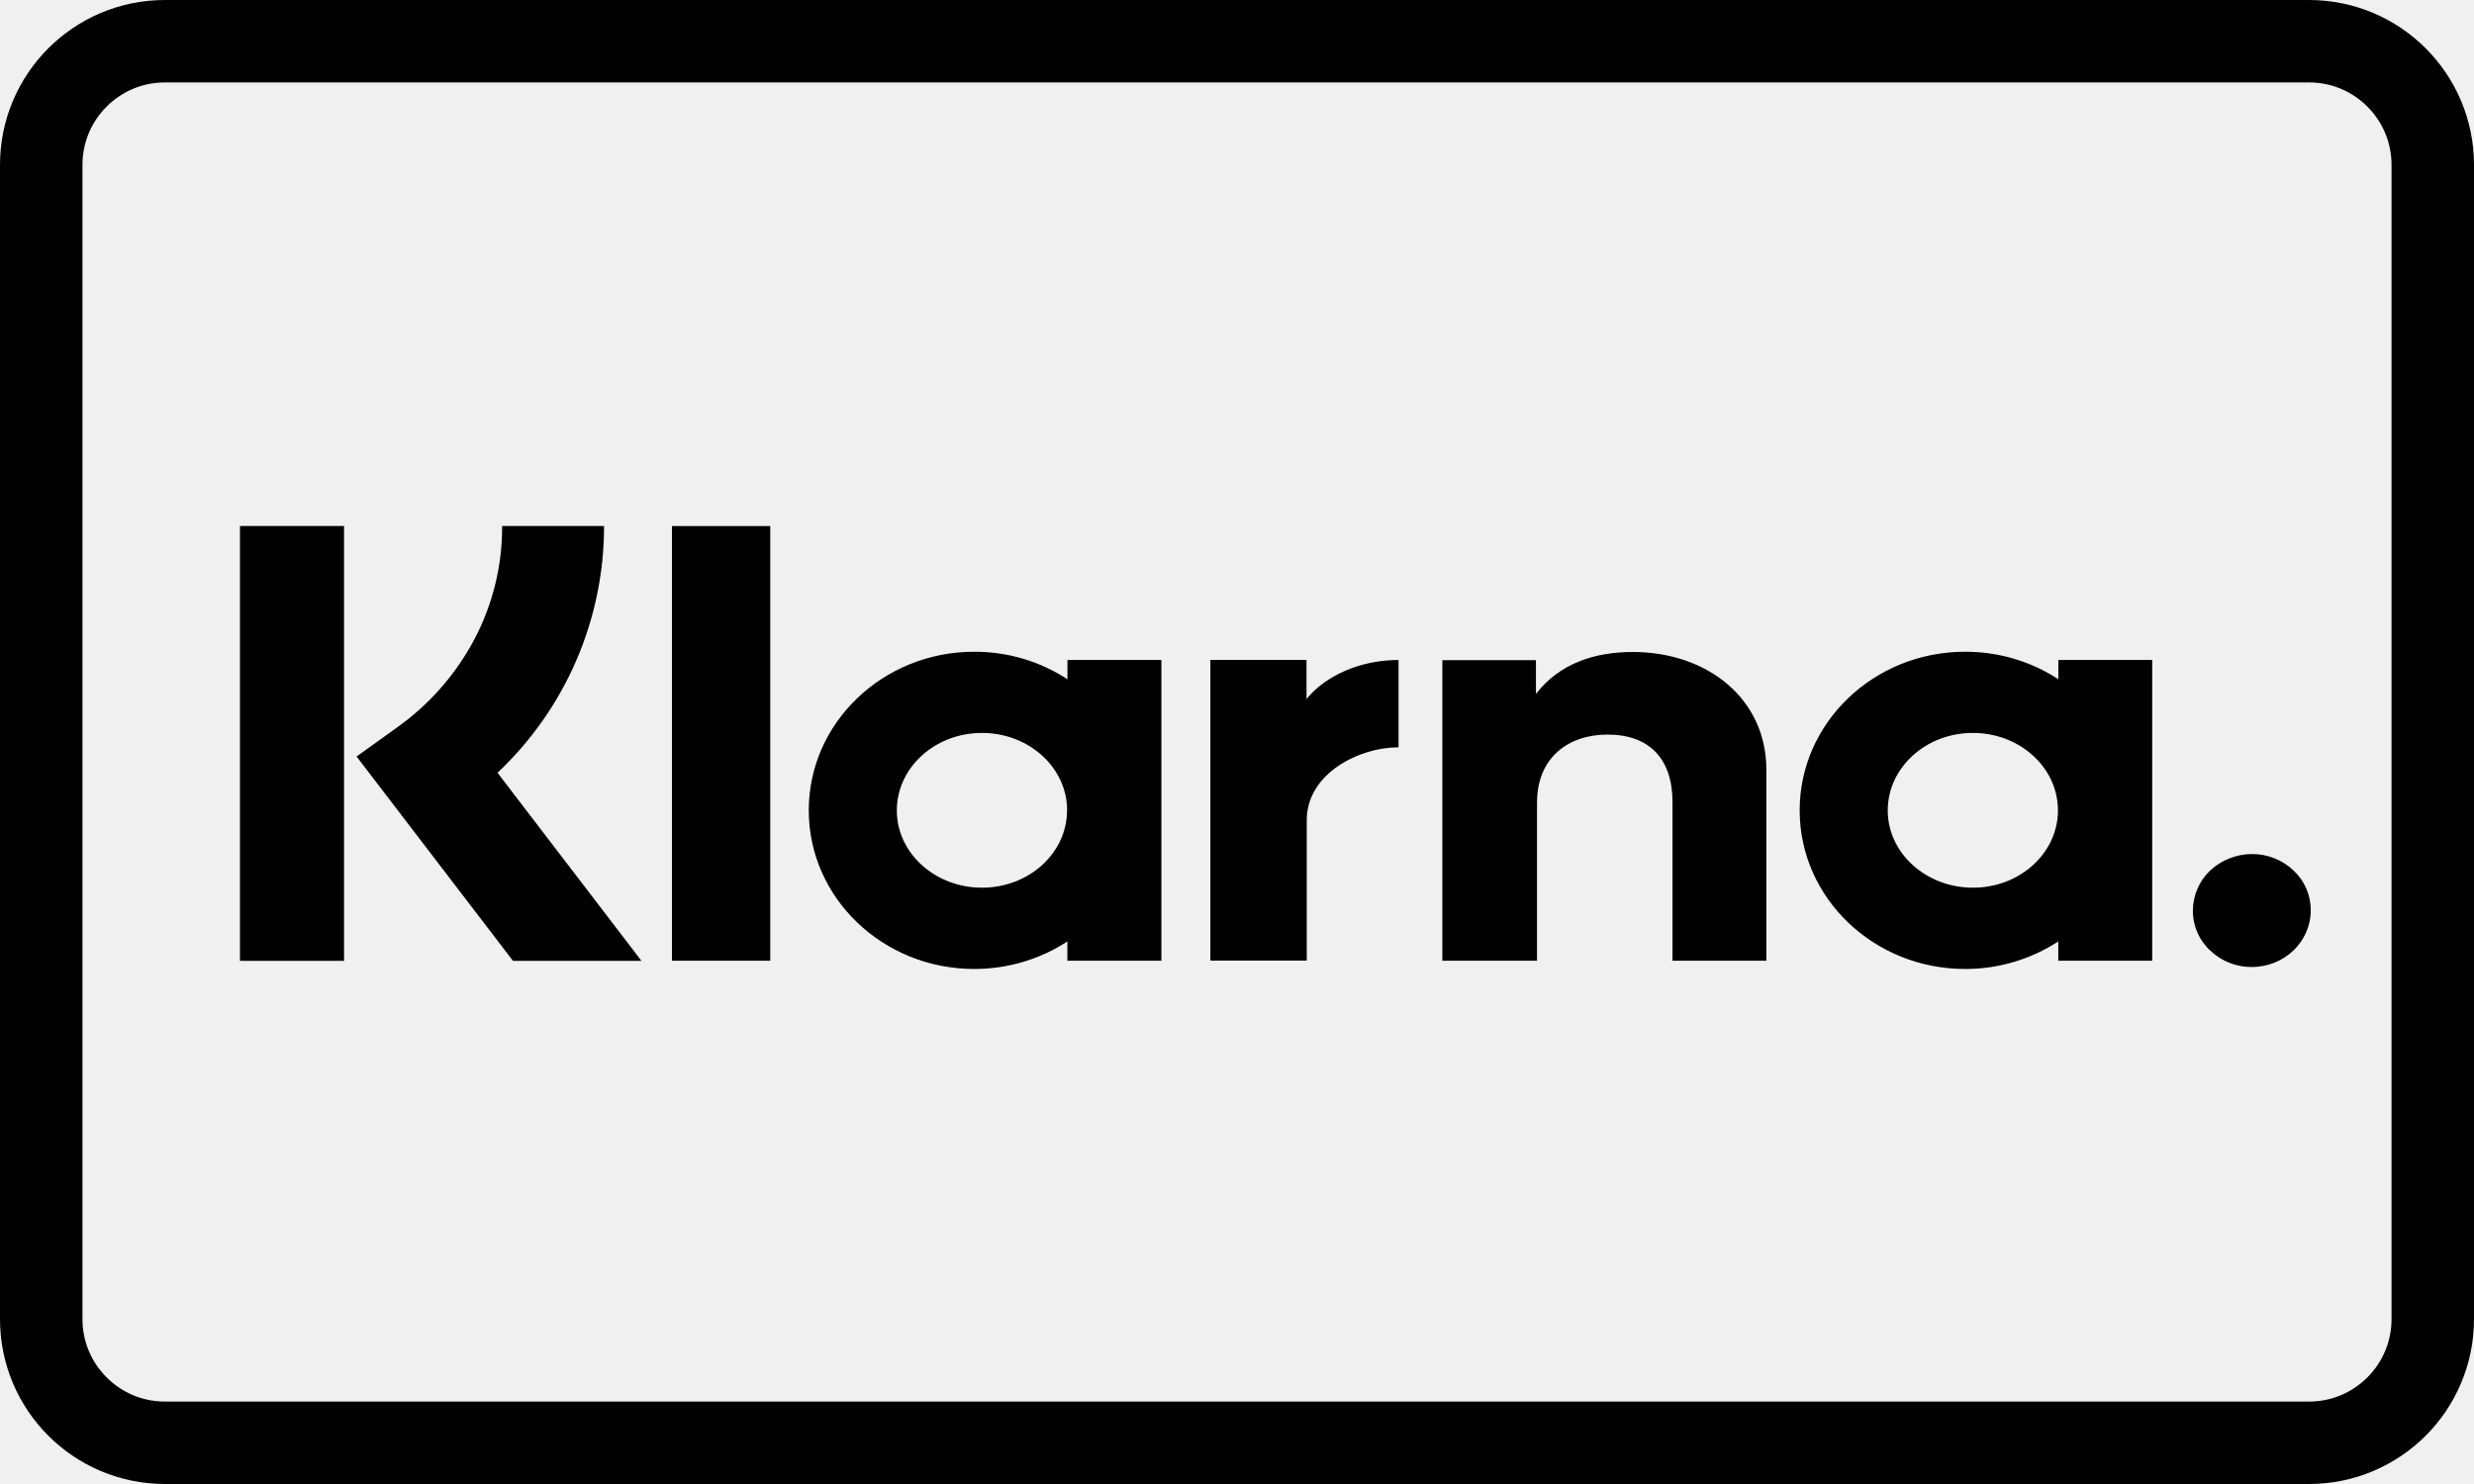
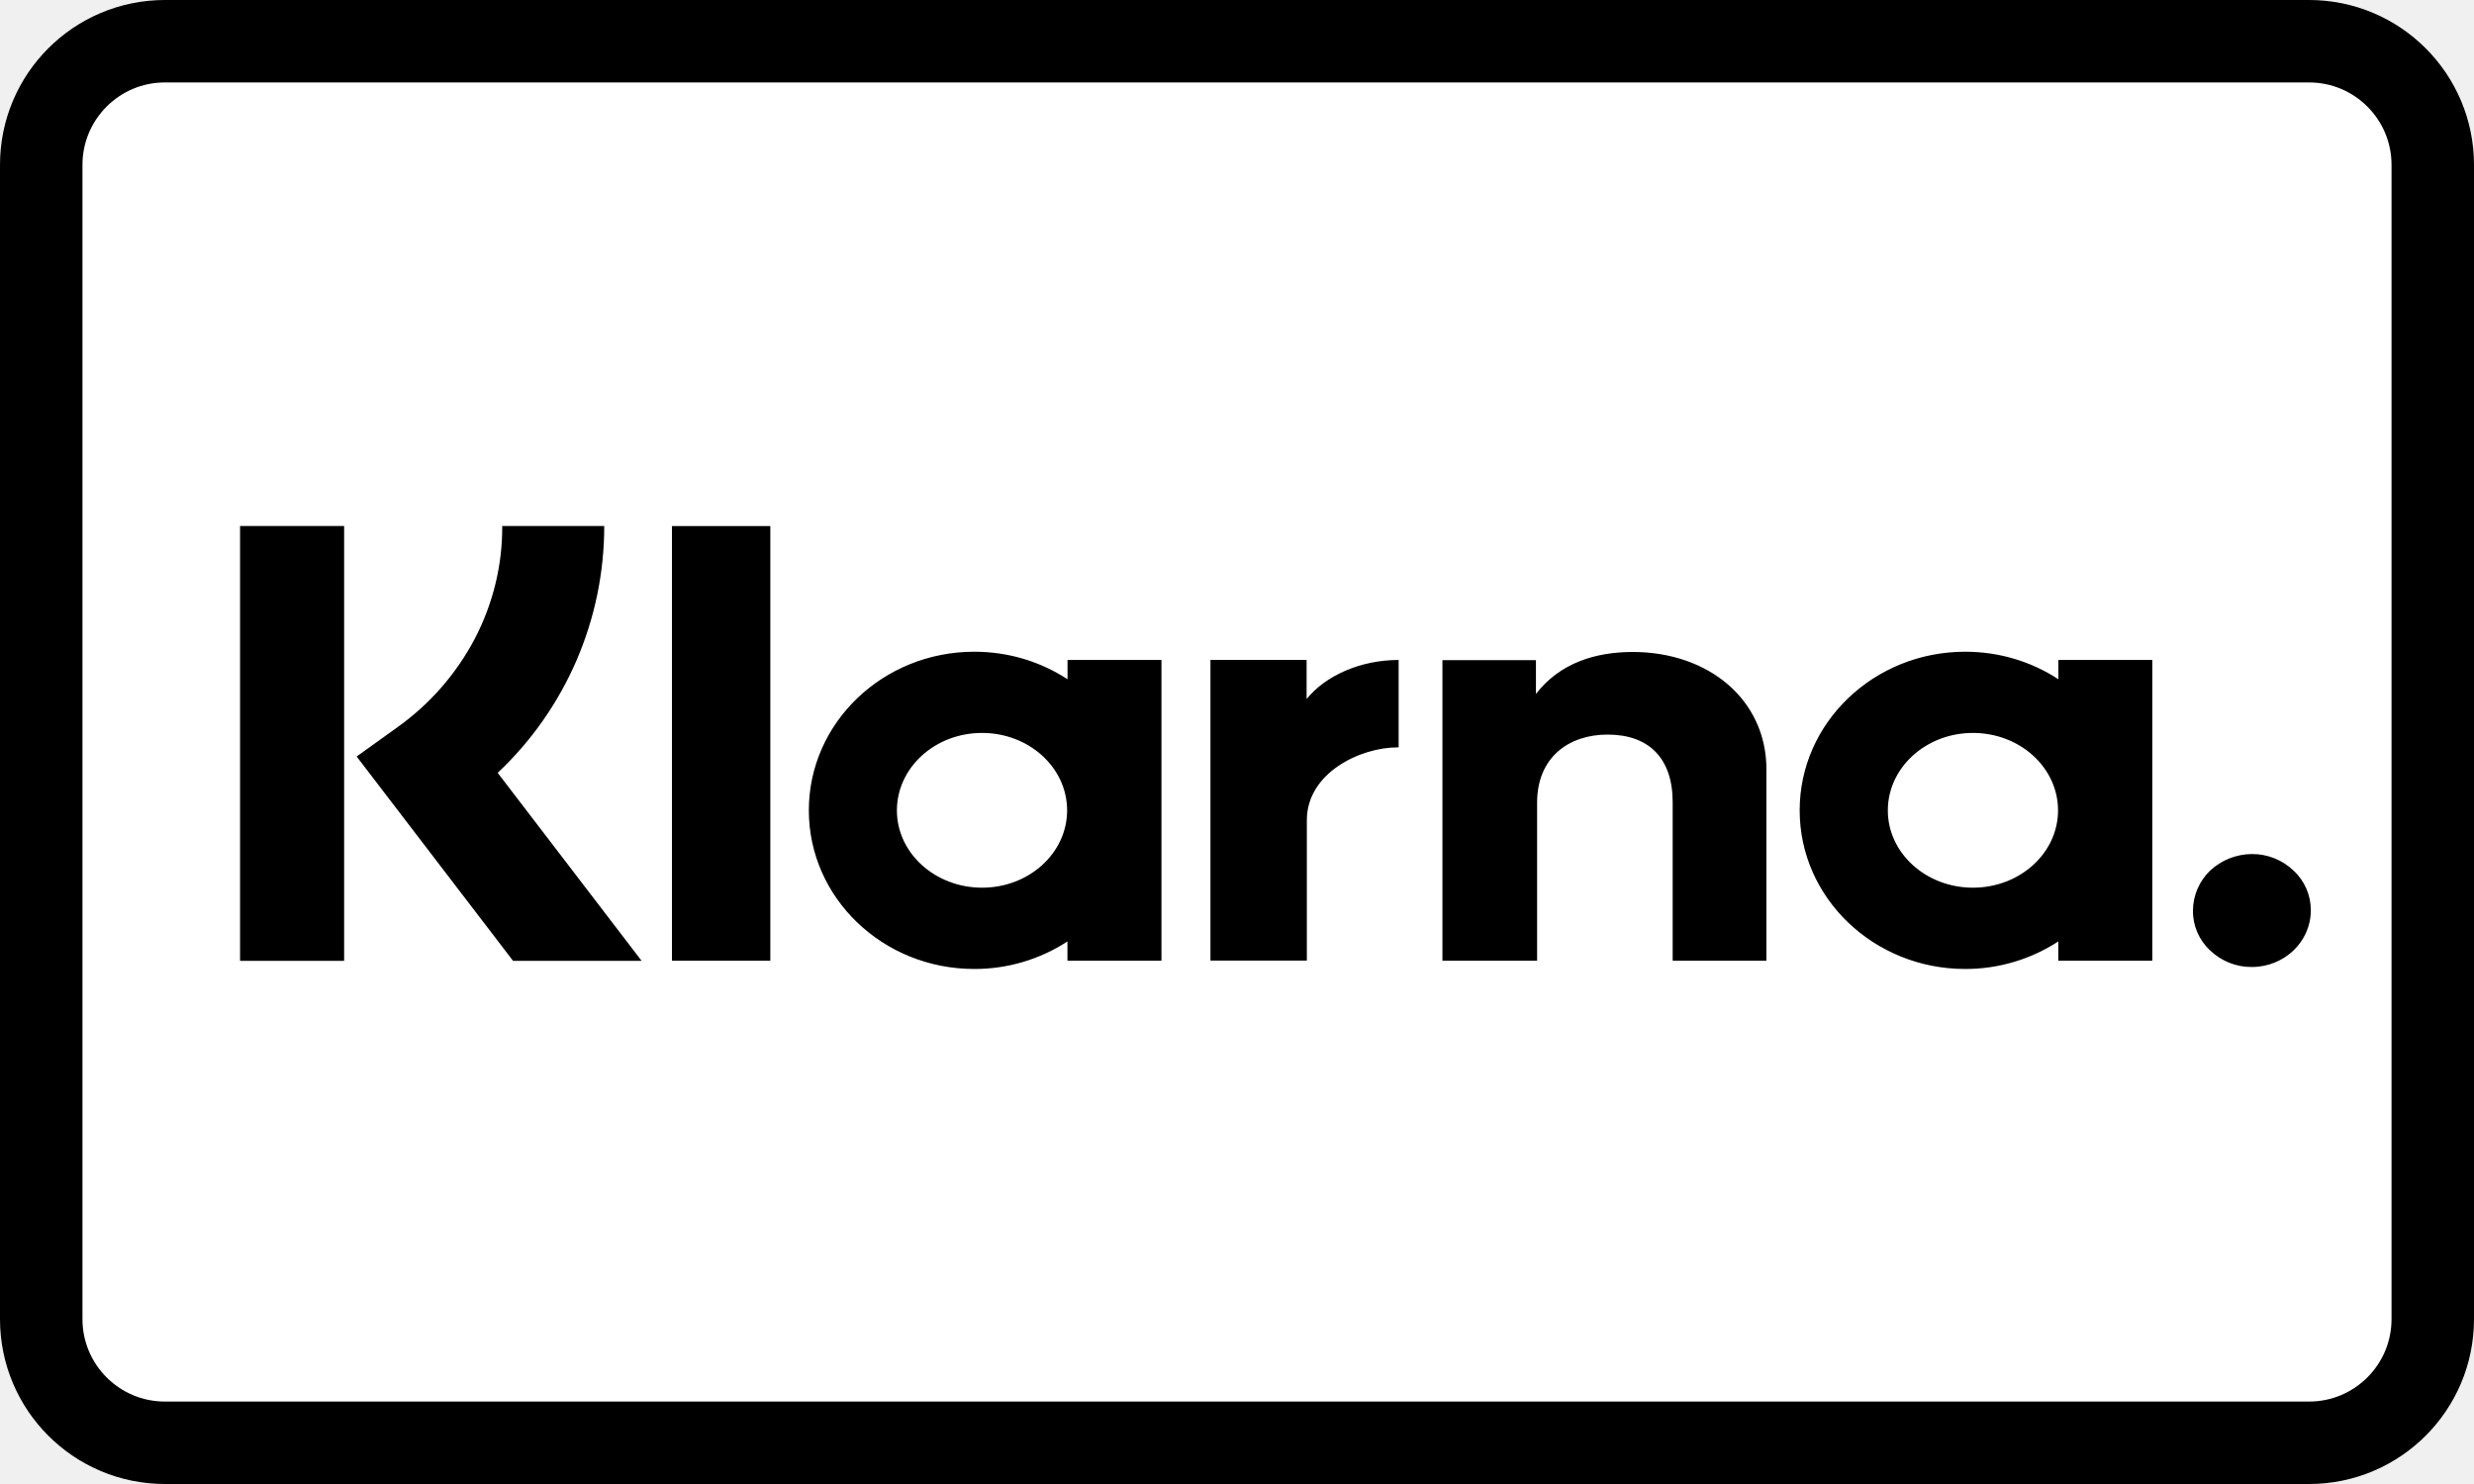
- <svg xmlns="http://www.w3.org/2000/svg" width="30" height="18" fill="none" viewBox="0 0 30 18">
-   <g clip-path="url(#a)">
-     <path fill="#000" d="M27.306 10.359a.75.75 0 0 0-.507.201.678.678 0 0 0-.208.484.65.65 0 0 0 .208.483.721.721 0 0 0 .507.202c.394 0 .714-.307.714-.685a.651.651 0 0 0-.207-.484.723.723 0 0 0-.507-.201Zm-2.351-.529c0-.52-.462-.94-1.032-.94-.57 0-1.032.421-1.032.94 0 .517.463.937 1.033.937.57 0 1.031-.42 1.031-.938Zm.004-1.825h1.139v3.648h-1.139v-.234a2.059 2.059 0 0 1-1.129.334c-1.109 0-2.007-.861-2.007-1.924 0-1.062.898-1.924 2.007-1.924.42 0 .807.123 1.13.334v-.234Zm-5.161-.097c-.454 0-.885.135-1.173.509v-.41H17.49v3.646h1.148V9.737c0-.555.387-.827.855-.827.5 0 .788.287.788.819v1.924h1.138V9.334c0-.849-.704-1.426-1.622-1.426Zm-3.955.572v-.476h-1.166v3.647h1.169V9.948c0-.574.649-.883 1.1-.883h.013v-1.06c-.463 0-.887.19-1.116.474ZM12.94 9.83c0-.52-.463-.94-1.033-.94-.57 0-1.032.421-1.032.94 0 .517.463.937 1.033.937.57 0 1.031-.42 1.031-.938Zm.004-1.825h1.139v3.648h-1.14v-.234c-.321.21-.71.334-1.129.334-1.108 0-2.007-.861-2.007-1.924 0-1.062.899-1.924 2.007-1.924.42 0 .808.123 1.13.334v-.234Zm-4.796 3.648H9.34V6.381H8.148v5.272Zm-5.238.001h1.262V6.38H2.91v5.274ZM7.325 6.38a4.108 4.108 0 0 1-1.292 2.993l1.745 2.281H6.22L4.324 9.176l.49-.352a3.08 3.08 0 0 0 .943-1.078 2.92 2.92 0 0 0 .332-1.366h1.237Z" />
-     <rect width="29" height="17" x=".5" y=".5" stroke="#000" rx="1.5" />
-   </g>
-   <defs>
-     <clipPath id="a">
-       <path fill="#fff" d="M0 0h30v18H0z" />
-     </clipPath>
-   </defs>
+ <svg xmlns="http://www.w3.org/2000/svg" width="30" height="18" viewBox="0 0 30 18">
+   <rect x=".5" y=".5" width="29" height="17" rx="1.5" fill="#fff" stroke="#000" />
+   <path d="M27.306 10.359a.75.75 0 0 0-.507.202.678.678 0 0 0-.207.483.65.65 0 0 0 .207.483.721.721 0 0 0 .507.202c.394 0 .715-.307.715-.685a.65.65 0 0 0-.208-.483.722.722 0 0 0-.507-.202Zm-2.35-.529c0-.52-.462-.94-1.032-.94-.57 0-1.032.421-1.032.94 0 .517.462.937 1.032.937.57 0 1.032-.42 1.032-.938Zm.004-1.825h1.139v3.648h-1.14v-.234a2.058 2.058 0 0 1-1.129.334c-1.108 0-2.007-.861-2.007-1.924 0-1.062.899-1.924 2.007-1.924.42 0 .808.123 1.13.334v-.234Zm-5.161-.097c-.455 0-.885.135-1.174.509v-.41h-1.134v3.646h1.148V9.737c0-.555.388-.827.855-.827.5 0 .789.287.789.819v1.924h1.137V9.334c0-.849-.704-1.426-1.621-1.426Zm-3.955.571v-.475h-1.166v3.647h1.169V9.948c0-.574.649-.883 1.1-.883h.013v-1.06c-.463 0-.887.19-1.116.474ZM12.94 9.83c0-.52-.462-.94-1.032-.94-.57 0-1.032.421-1.032.94 0 .517.463.937 1.033.937.57 0 1.031-.42 1.031-.938Zm.004-1.825h1.14v3.648h-1.14v-.234a2.06 2.06 0 0 1-1.13.334c-1.108 0-2.006-.861-2.006-1.924 0-1.062.898-1.924 2.007-1.924.419 0 .807.123 1.13.334v-.234Zm-4.796 3.648h1.193V6.381H8.148v5.272Zm-5.238.001h1.263V6.38H2.911v5.274ZM7.327 6.38a4.108 4.108 0 0 1-1.292 2.994l1.745 2.28H6.221L4.325 9.176l.49-.352a3.08 3.08 0 0 0 .943-1.078c.221-.425.335-.892.332-1.366h1.236Z" />
</svg>
